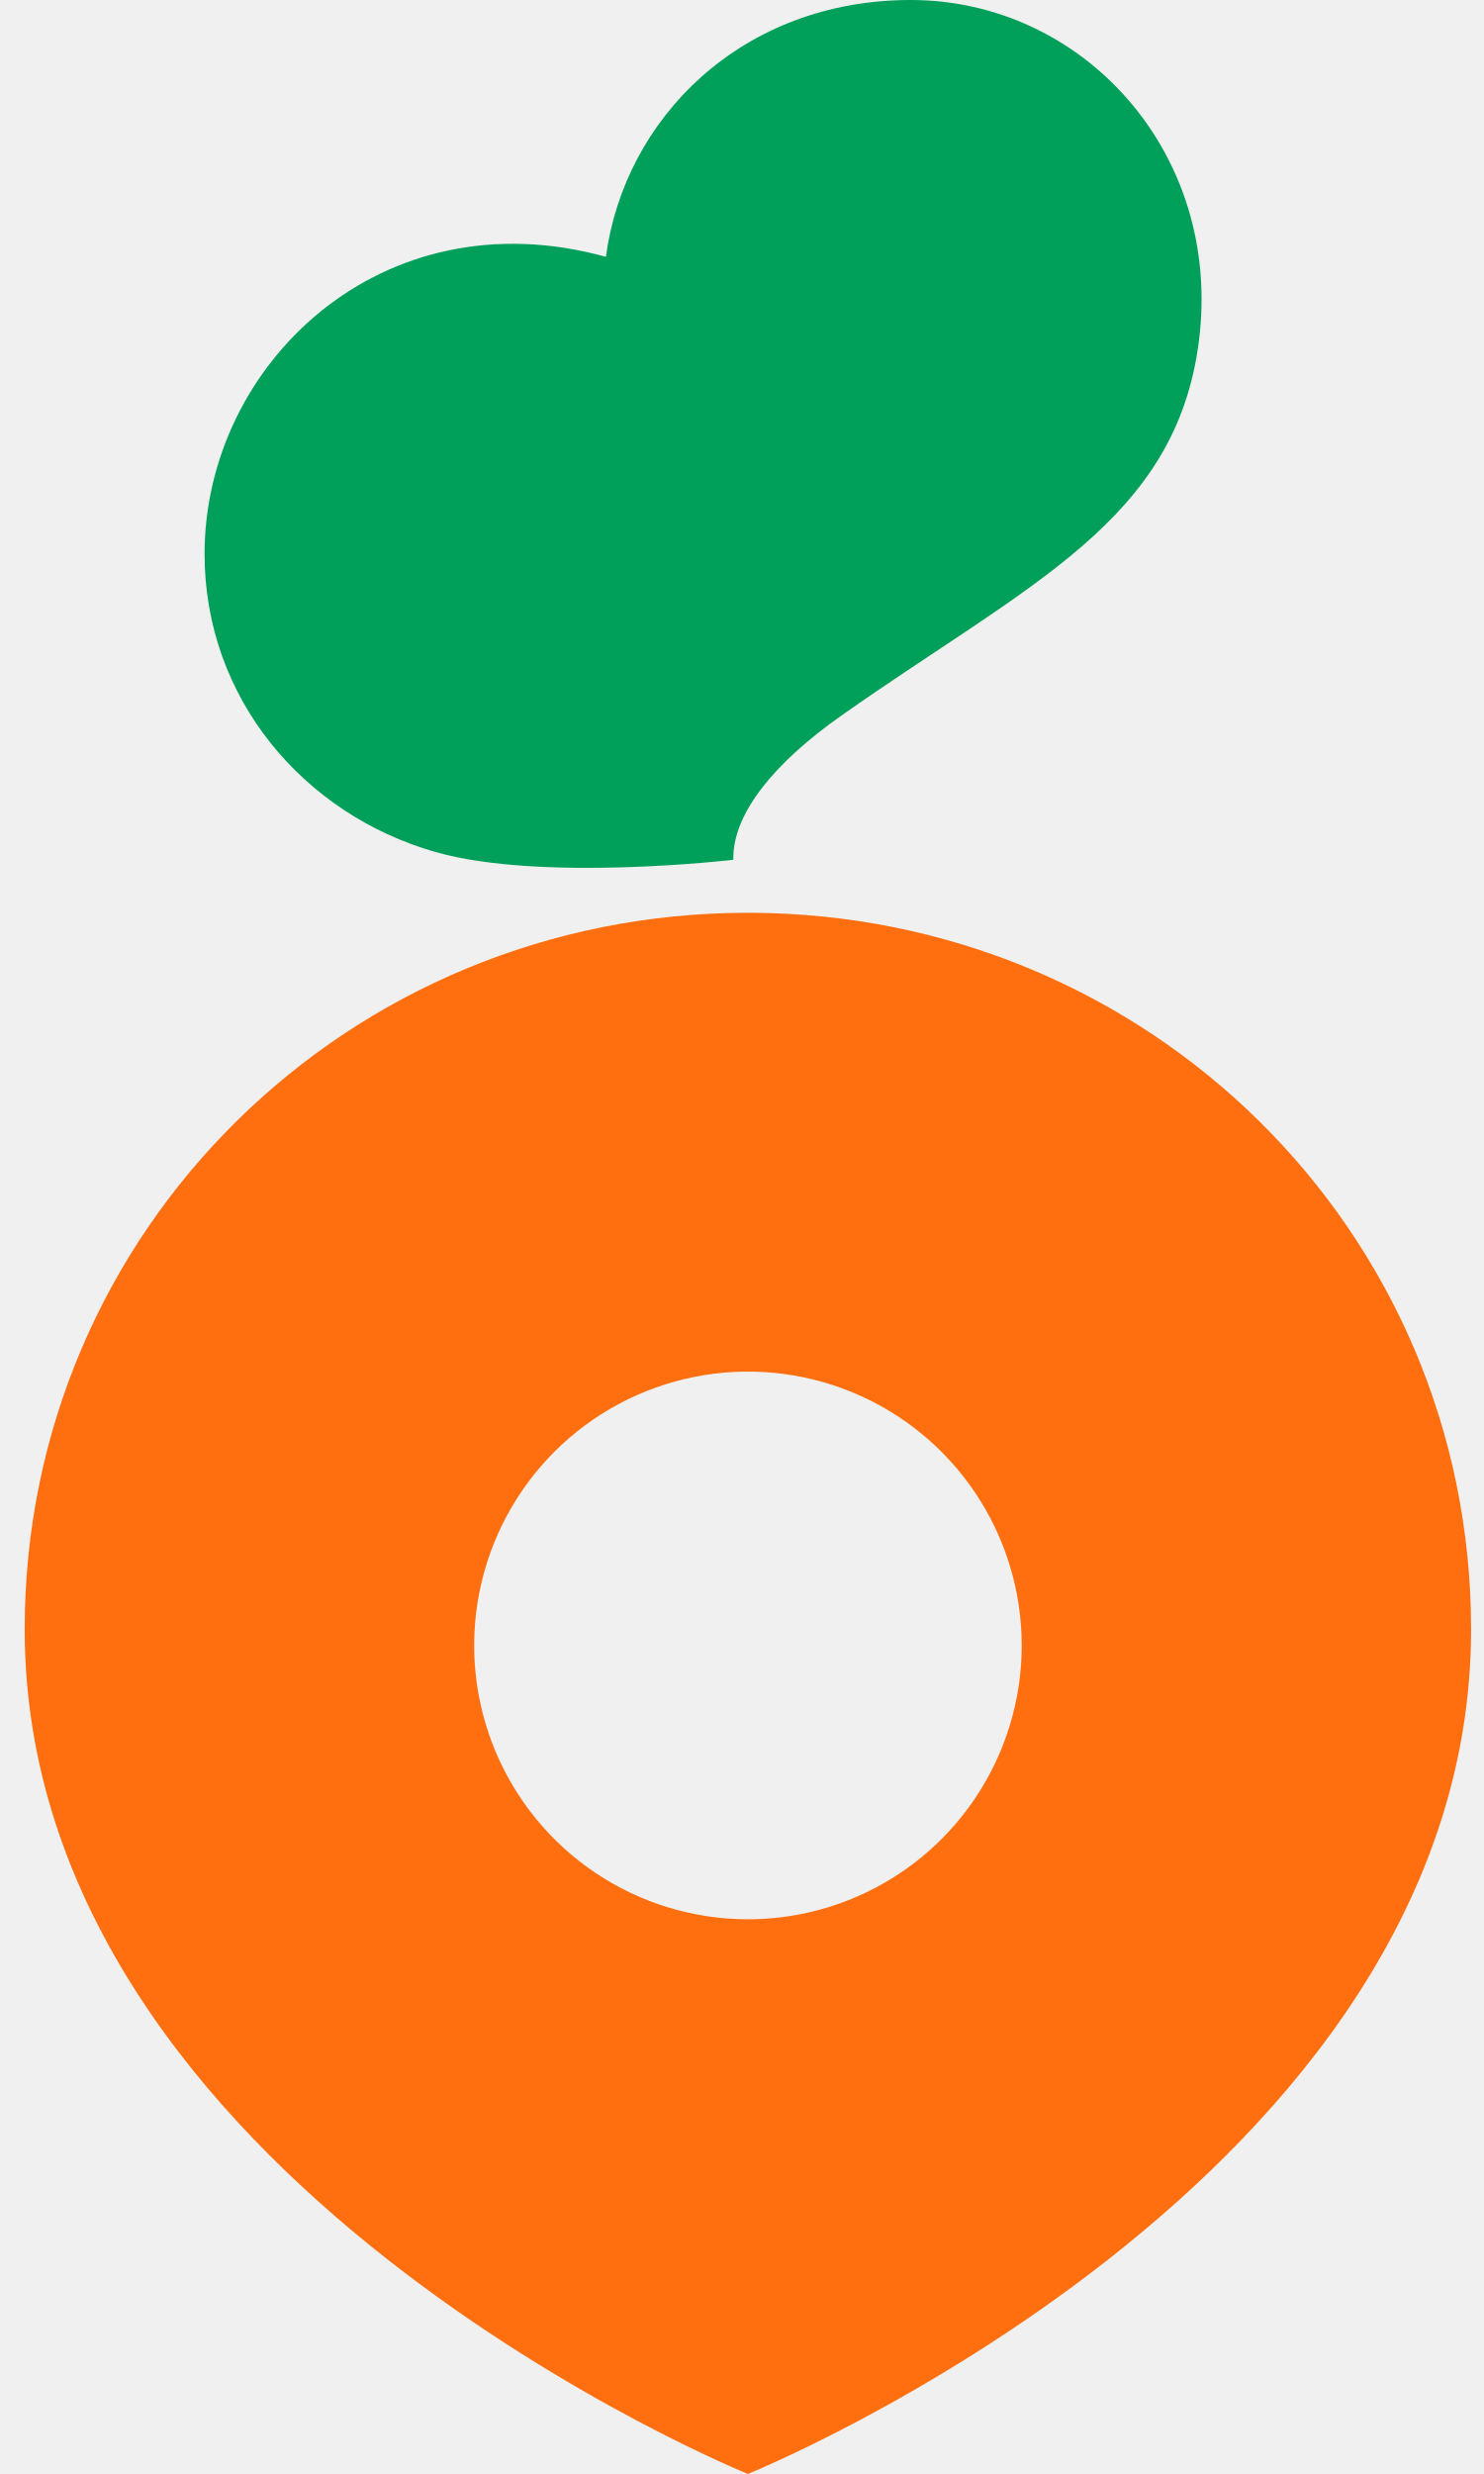
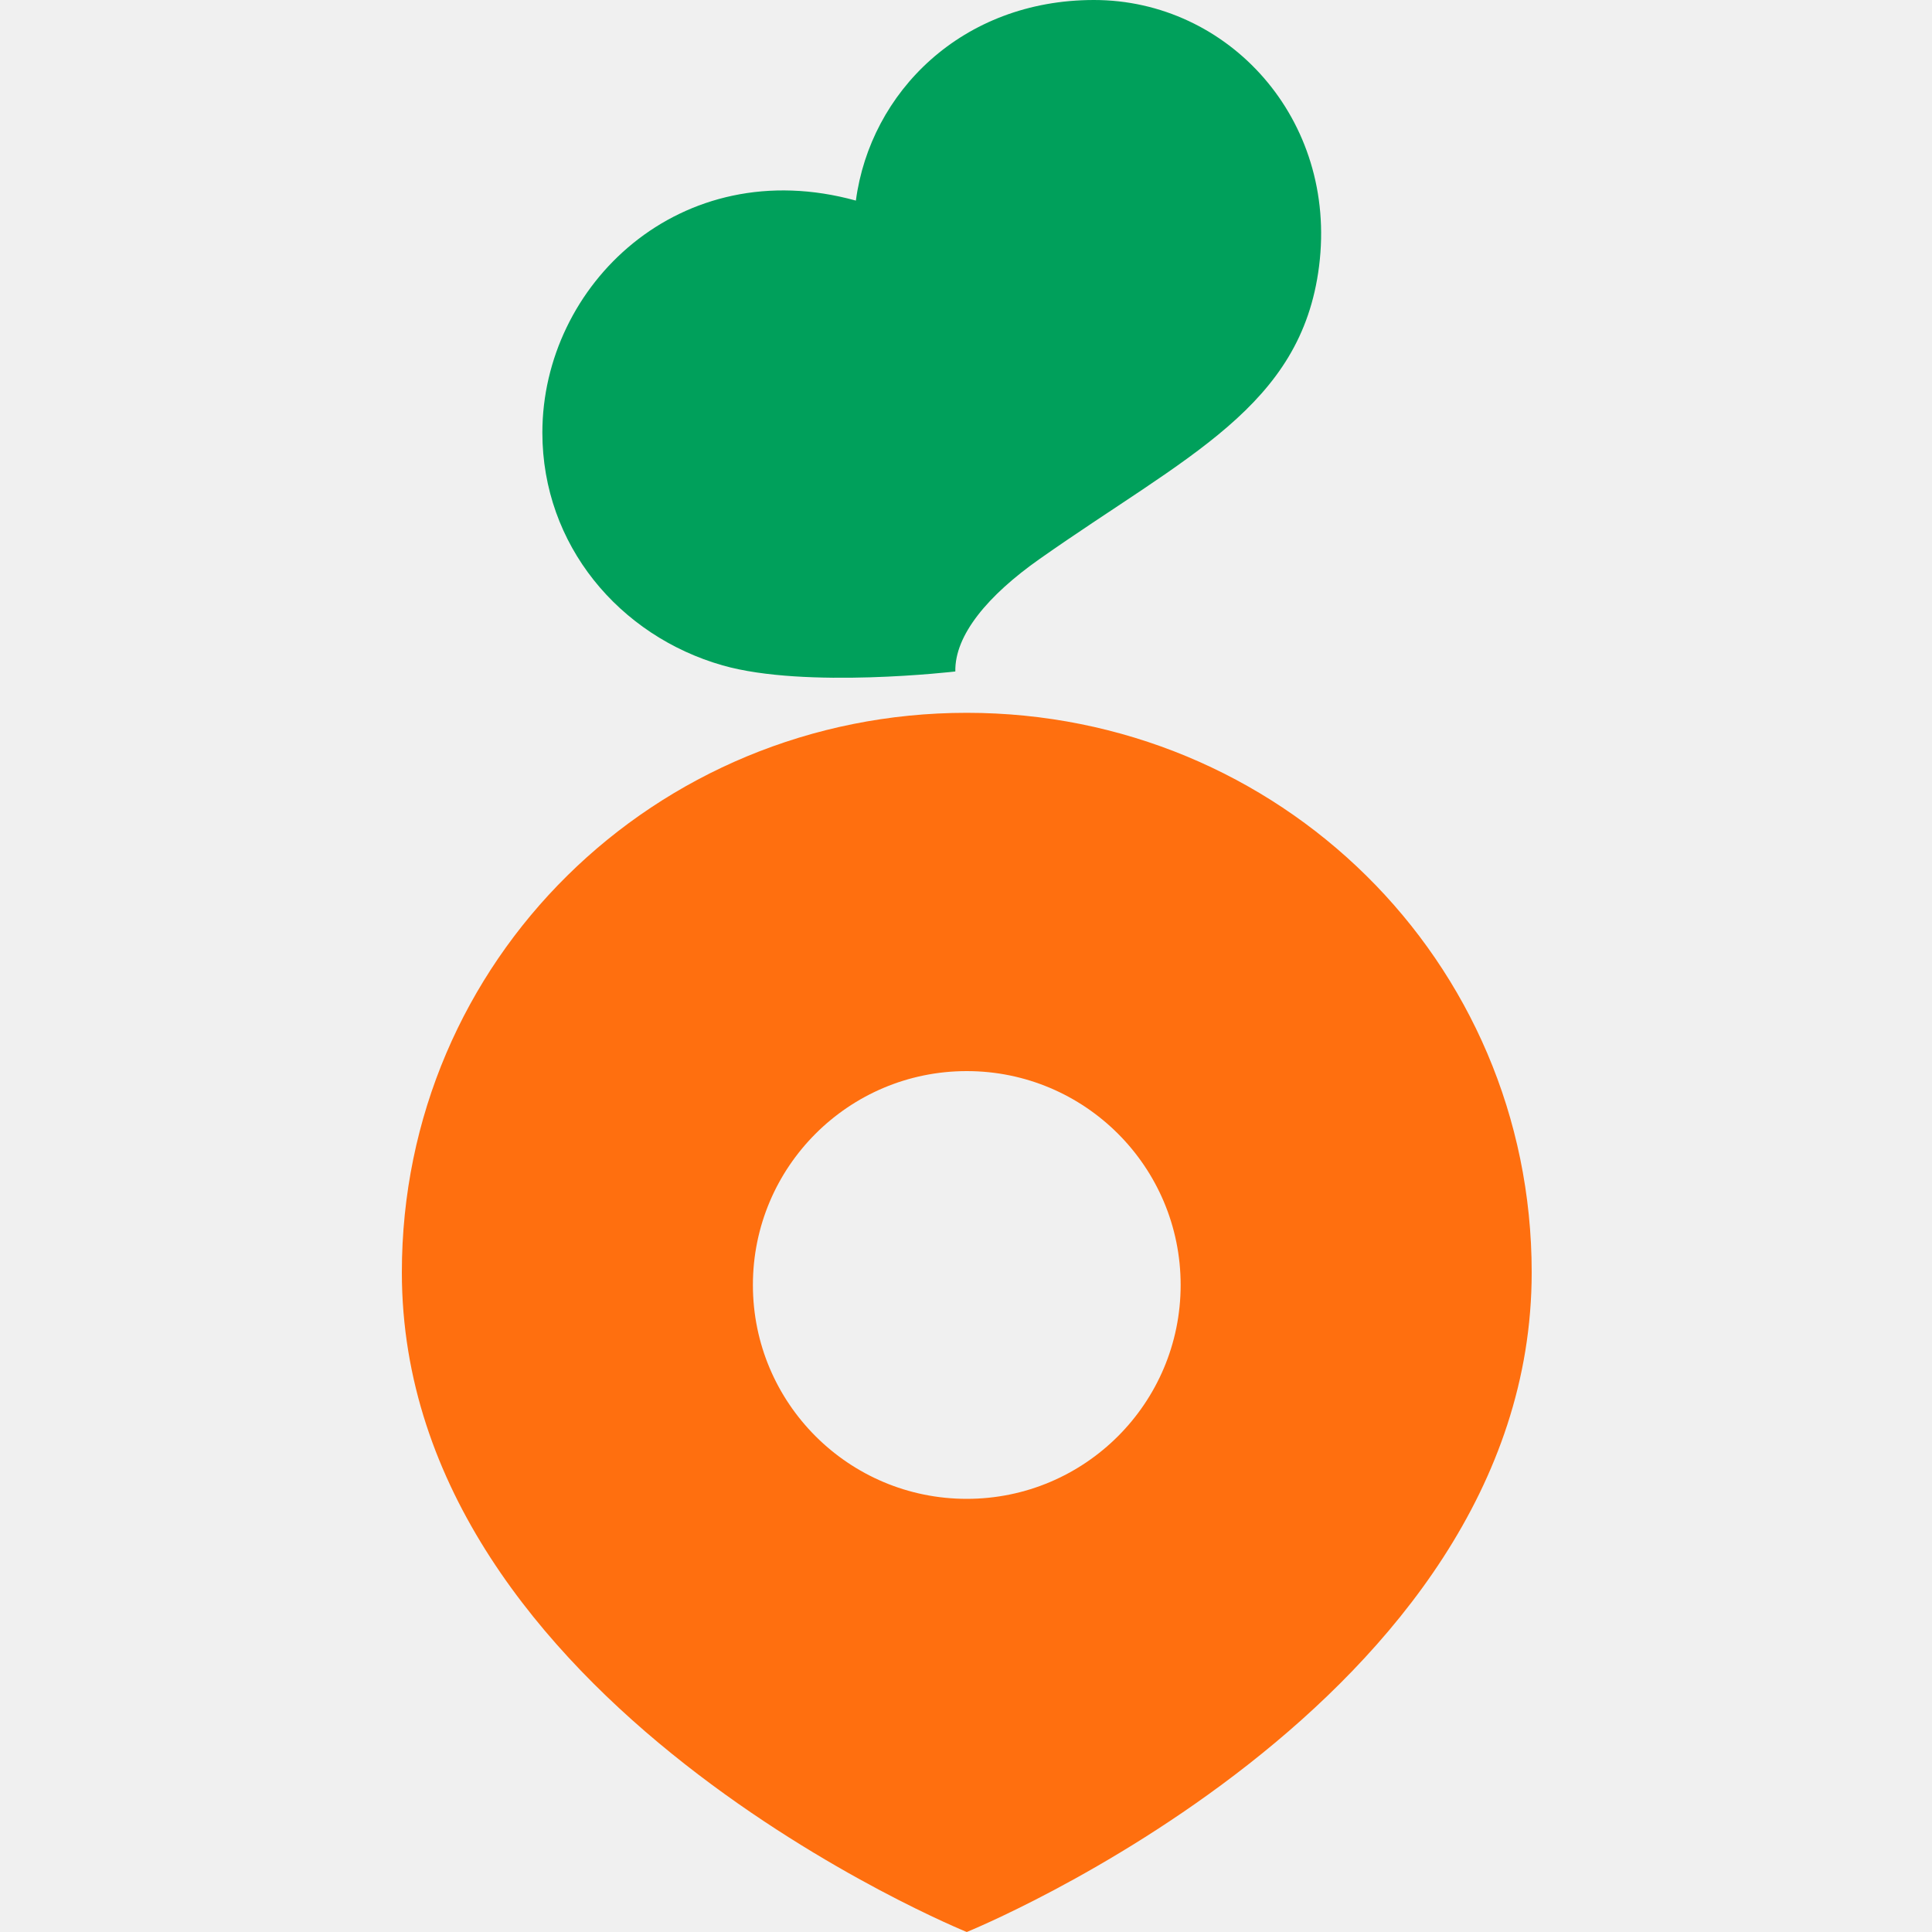
- <svg xmlns="http://www.w3.org/2000/svg" width="60" height="100" viewBox="0 0 60 100" fill="none">
-   <g clip-path="url(#clip0_3982_2657)">
-     <path d="M30.238 36.895C14.089 36.895 0.998 49.708 0.998 65.856C0.998 88.183 30.319 100.032 30.238 99.998C30.157 100.032 59.478 88.183 59.478 65.856C59.478 49.708 46.386 36.895 30.238 36.895ZM30.238 77.578C28.049 77.578 25.909 76.928 24.089 75.712C22.269 74.495 20.851 72.766 20.013 70.744C19.176 68.721 18.957 66.496 19.384 64.349C19.811 62.202 20.866 60.23 22.414 58.682C23.962 57.134 25.934 56.08 28.081 55.653C30.228 55.226 32.454 55.446 34.476 56.283C36.499 57.121 38.227 58.54 39.443 60.36C40.66 62.18 41.309 64.32 41.309 66.509C41.309 67.963 41.022 69.403 40.466 70.746C39.91 72.089 39.094 73.309 38.066 74.337C37.038 75.365 35.817 76.18 34.474 76.736C33.131 77.292 31.692 77.578 30.238 77.578Z" fill="#FF6F0F" />
-     <path d="M36.822 0C29.998 0 25.247 4.767 24.498 10.381C15.4 7.867 8.271 14.761 8.271 22.392C8.271 28.209 12.26 32.912 17.604 34.438C21.905 35.666 29.649 34.753 29.649 34.753C29.61 32.871 31.343 30.807 34.013 28.927C41.609 23.581 47.556 21.063 48.475 13.775C49.435 6.167 43.773 0 36.822 0Z" fill="#00A05B" />
-   </g>
-   <defs>
-     <clipPath id="clip0_3982_2657">
-       <rect width="60" height="100" fill="white" />
-     </clipPath>
-   </defs>
+ <svg xmlns="http://www.w3.org/2000/svg" width="500" height="500" viewBox="0 0 500 500" fill="none">
+   <path d="M250.2 184.475C169.462 184.475 104 248.55 104 329.287C104 440.925 250.612 500.162 250.2 499.999C249.787 500.162 396.4 440.925 396.4 329.287C396.4 248.55 330.937 184.475 250.2 184.475ZM250.2 387.9C219.637 387.9 194.85 363.125 194.85 332.55C194.85 301.987 219.625 277.2 250.2 277.2C280.775 277.2 305.55 301.975 305.55 332.55C305.55 363.125 280.762 387.9 250.2 387.9Z" fill="#FF6F0F" />
+   <path d="M283.114 0C248.989 0 225.239 23.837 221.501 51.913C176.001 39.35 140.364 73.812 140.364 111.962C140.364 141.062 160.301 164.575 187.014 172.2C208.526 178.337 247.239 173.775 247.239 173.775C247.039 164.362 255.701 154.05 269.064 144.65C307.039 117.925 336.776 105.337 341.376 68.888C346.176 30.8 317.876 0 283.114 0Z" fill="#00A05B" />
</svg>
